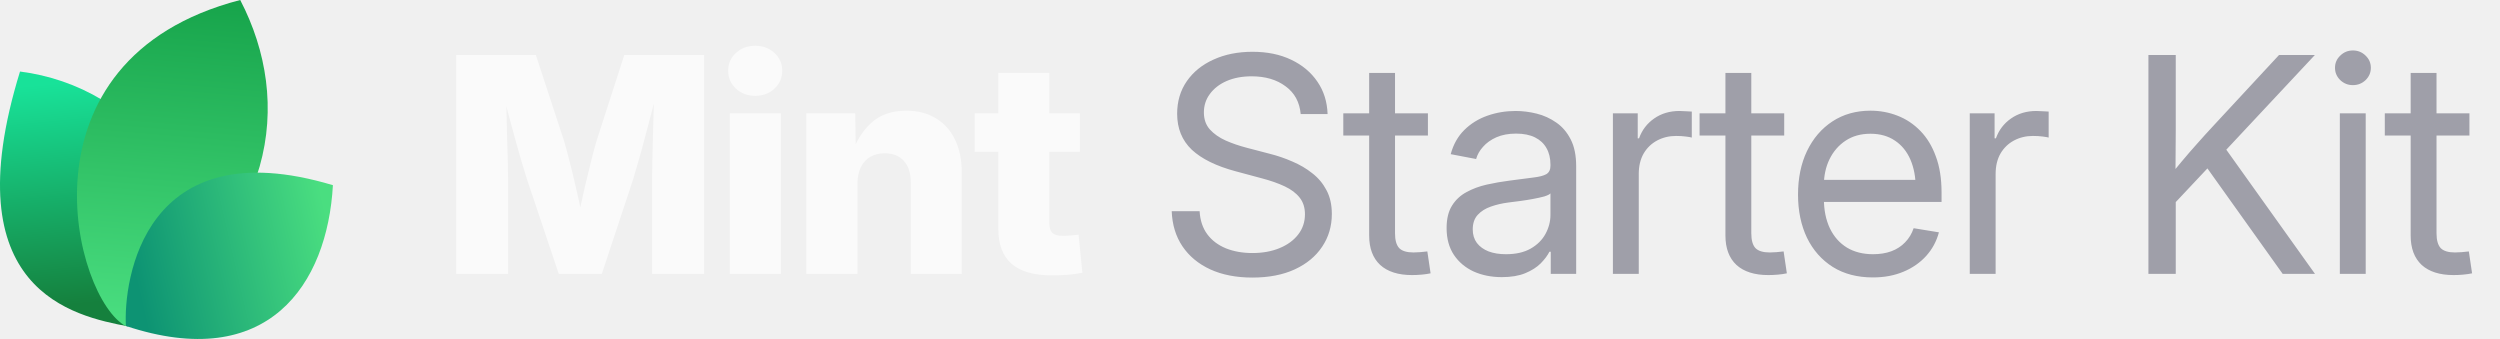
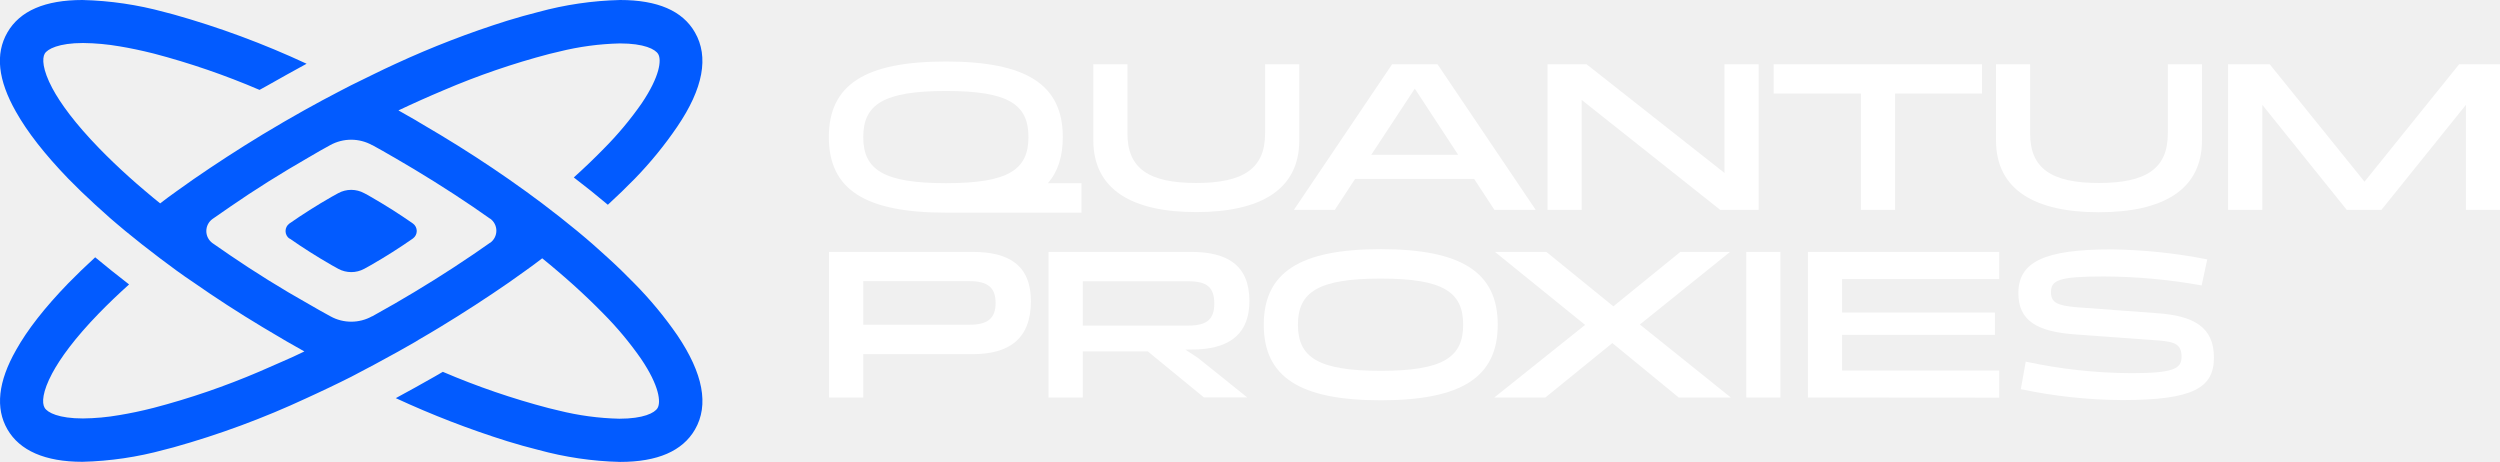
- <svg xmlns="http://www.w3.org/2000/svg" width="177" height="24" viewBox="0 0 177 24" fill="none">
-   <path d="M9.061 23.108C5.268 22.377 -3.391 20.627 1.417 5.064C9.634 6.099 16.973 14.064 9.061 23.108Z" fill="url(#paint0_linear_17557_2145)" />
-   <path d="M8.919 23.094C5.276 21.222 0.784 4.209 17.007 0C20.757 7.193 19.621 16.545 8.919 23.094Z" fill="url(#paint1_linear_17557_2145)" />
-   <path d="M8.914 23.079C8.735 19.882 10.159 9.085 23.57 13.111C23.181 20.123 18.984 26.418 8.914 23.079Z" fill="url(#paint2_linear_17557_2145)" />
-   <path d="M32.301 19.392V3.894H37.938L39.925 9.948C40.036 10.315 40.164 10.787 40.31 11.362C40.462 11.938 40.611 12.552 40.757 13.204C40.91 13.855 41.048 14.483 41.173 15.086C41.305 15.682 41.412 16.192 41.495 16.615H40.695C40.771 16.192 40.871 15.682 40.996 15.086C41.128 14.49 41.267 13.866 41.412 13.214C41.565 12.562 41.714 11.948 41.86 11.373C42.005 10.79 42.133 10.315 42.244 9.948L44.2 3.894H49.848V19.392H46.166V12.704C46.166 12.357 46.173 11.917 46.187 11.383C46.2 10.849 46.214 10.27 46.228 9.646C46.249 9.022 46.266 8.391 46.28 7.753C46.301 7.115 46.311 6.519 46.311 5.964H46.623C46.485 6.561 46.332 7.181 46.166 7.826C45.999 8.471 45.833 9.102 45.666 9.719C45.507 10.336 45.351 10.901 45.198 11.414C45.053 11.928 44.928 12.357 44.824 12.704L42.608 19.392H39.561L37.314 12.704C37.203 12.357 37.072 11.928 36.919 11.414C36.773 10.901 36.614 10.34 36.441 9.729C36.274 9.112 36.104 8.481 35.931 7.836C35.764 7.192 35.608 6.567 35.463 5.964H35.827C35.834 6.512 35.844 7.105 35.858 7.743C35.872 8.374 35.886 9.005 35.9 9.636C35.92 10.26 35.938 10.839 35.952 11.373C35.965 11.907 35.972 12.351 35.972 12.704V19.392H32.301ZM51.668 19.392V8.024H55.288V19.392H51.668ZM53.468 6.786C52.927 6.786 52.473 6.616 52.105 6.276C51.738 5.93 51.554 5.507 51.554 5.007C51.554 4.508 51.738 4.088 52.105 3.749C52.473 3.409 52.927 3.239 53.468 3.239C54.009 3.239 54.463 3.409 54.83 3.749C55.198 4.082 55.382 4.501 55.382 5.007C55.382 5.507 55.198 5.93 54.83 6.276C54.463 6.616 54.009 6.786 53.468 6.786ZM60.708 13.027V19.392H57.088V8.024H60.551L60.593 10.967H60.281C60.593 10.024 61.061 9.268 61.685 8.7C62.309 8.124 63.138 7.836 64.171 7.836C64.975 7.836 65.672 8.017 66.262 8.377C66.851 8.731 67.302 9.234 67.614 9.885C67.933 10.537 68.092 11.307 68.092 12.194V19.392H64.483V12.912C64.483 12.26 64.32 11.754 63.994 11.394C63.675 11.033 63.221 10.853 62.632 10.853C62.25 10.853 61.914 10.936 61.623 11.102C61.332 11.269 61.106 11.515 60.947 11.841C60.787 12.16 60.708 12.555 60.708 13.027ZM76.456 8.024V10.749H69.008V8.024H76.456ZM70.683 5.163H74.292V15.783C74.292 16.102 74.361 16.334 74.5 16.48C74.646 16.625 74.899 16.698 75.259 16.698C75.405 16.698 75.596 16.688 75.831 16.667C76.074 16.646 76.251 16.629 76.362 16.615L76.632 19.309C76.313 19.378 75.963 19.427 75.582 19.455C75.207 19.482 74.836 19.496 74.469 19.496C73.2 19.496 72.25 19.222 71.619 18.674C70.995 18.127 70.683 17.308 70.683 16.22V5.163Z" fill="#FAFAFA" />
-   <path d="M88.667 19.652C87.523 19.652 86.528 19.458 85.682 19.07C84.843 18.681 84.188 18.137 83.716 17.437C83.245 16.736 82.992 15.908 82.957 14.951H84.933C84.968 15.596 85.148 16.14 85.474 16.584C85.8 17.021 86.24 17.354 86.795 17.582C87.35 17.804 87.974 17.915 88.667 17.915C89.388 17.915 90.026 17.801 90.581 17.572C91.143 17.343 91.583 17.024 91.902 16.615C92.228 16.199 92.391 15.717 92.391 15.169C92.391 14.698 92.266 14.306 92.017 13.994C91.767 13.675 91.413 13.408 90.956 13.193C90.498 12.978 89.954 12.787 89.323 12.621L87.502 12.132C86.123 11.765 85.082 11.255 84.382 10.603C83.689 9.944 83.342 9.095 83.342 8.055C83.342 7.174 83.571 6.404 84.028 5.746C84.486 5.087 85.117 4.577 85.921 4.217C86.726 3.849 87.645 3.666 88.678 3.666C89.718 3.666 90.63 3.853 91.413 4.227C92.204 4.602 92.824 5.122 93.275 5.787C93.726 6.446 93.965 7.209 93.993 8.076H92.089C92.013 7.23 91.656 6.574 91.018 6.11C90.387 5.638 89.586 5.403 88.615 5.403C87.95 5.403 87.36 5.513 86.847 5.735C86.341 5.957 85.946 6.262 85.661 6.651C85.377 7.032 85.235 7.469 85.235 7.961C85.235 8.447 85.377 8.849 85.661 9.168C85.946 9.48 86.317 9.74 86.774 9.948C87.232 10.149 87.724 10.319 88.251 10.457L89.884 10.884C90.439 11.023 90.977 11.206 91.496 11.435C92.023 11.657 92.495 11.934 92.911 12.267C93.334 12.593 93.67 12.995 93.92 13.474C94.17 13.945 94.294 14.504 94.294 15.149C94.294 16.015 94.066 16.788 93.608 17.468C93.157 18.148 92.512 18.681 91.673 19.07C90.834 19.458 89.832 19.652 88.667 19.652ZM101.097 8.024V9.594H95.106V8.024H101.097ZM96.937 5.163H98.767V16.521C98.767 17 98.865 17.347 99.059 17.562C99.26 17.77 99.6 17.874 100.078 17.874C100.21 17.874 100.366 17.867 100.546 17.853C100.733 17.832 100.903 17.815 101.056 17.801L101.285 19.351C101.097 19.392 100.886 19.423 100.65 19.444C100.414 19.465 100.189 19.475 99.974 19.475C98.996 19.475 98.244 19.236 97.717 18.758C97.197 18.272 96.937 17.579 96.937 16.677V5.163ZM106.33 19.621C105.595 19.621 104.932 19.489 104.343 19.226C103.754 18.955 103.285 18.564 102.939 18.05C102.592 17.53 102.419 16.896 102.419 16.147C102.419 15.495 102.547 14.965 102.804 14.556C103.06 14.146 103.403 13.828 103.833 13.599C104.263 13.363 104.742 13.186 105.269 13.068C105.796 12.95 106.333 12.857 106.881 12.787C107.574 12.69 108.132 12.617 108.555 12.569C108.978 12.52 109.287 12.441 109.481 12.33C109.675 12.212 109.772 12.014 109.772 11.737V11.654C109.772 11.203 109.679 10.815 109.492 10.489C109.311 10.163 109.041 9.91 108.68 9.729C108.32 9.549 107.872 9.459 107.338 9.459C106.805 9.459 106.34 9.546 105.945 9.719C105.556 9.892 105.241 10.118 104.998 10.395C104.755 10.665 104.593 10.953 104.509 11.258L102.71 10.915C102.897 10.222 103.22 9.65 103.677 9.199C104.135 8.748 104.679 8.412 105.31 8.19C105.941 7.968 106.607 7.857 107.307 7.857C107.8 7.857 108.295 7.92 108.795 8.044C109.301 8.169 109.765 8.381 110.188 8.679C110.611 8.97 110.951 9.369 111.208 9.875C111.464 10.374 111.593 11.005 111.593 11.768V19.392H109.793V17.822H109.7C109.568 18.085 109.363 18.359 109.086 18.643C108.809 18.921 108.444 19.153 107.994 19.34C107.543 19.527 106.988 19.621 106.33 19.621ZM106.621 17.998C107.321 17.998 107.904 17.867 108.368 17.603C108.84 17.333 109.19 16.986 109.419 16.563C109.654 16.133 109.772 15.682 109.772 15.211V13.692C109.703 13.769 109.554 13.841 109.325 13.911C109.096 13.973 108.829 14.032 108.524 14.088C108.226 14.143 107.921 14.192 107.609 14.233C107.304 14.275 107.033 14.309 106.798 14.337C106.354 14.393 105.938 14.49 105.549 14.628C105.168 14.76 104.86 14.954 104.624 15.211C104.388 15.467 104.27 15.811 104.27 16.241C104.27 16.615 104.367 16.934 104.561 17.198C104.762 17.461 105.04 17.662 105.393 17.801C105.747 17.933 106.156 17.998 106.621 17.998ZM114.193 19.392V8.024H115.951V9.792H116.045C116.253 9.209 116.61 8.741 117.116 8.388C117.622 8.034 118.219 7.857 118.905 7.857C119.058 7.857 119.217 7.864 119.384 7.878C119.55 7.885 119.682 7.892 119.779 7.899V9.74C119.716 9.719 119.578 9.695 119.363 9.667C119.155 9.639 118.922 9.625 118.666 9.625C118.174 9.625 117.726 9.733 117.324 9.948C116.922 10.163 116.603 10.471 116.367 10.874C116.138 11.276 116.024 11.758 116.024 12.319V19.392H114.193ZM126.322 8.024V9.594H120.33V8.024H126.322ZM122.161 5.163H123.992V16.521C123.992 17 124.089 17.347 124.283 17.562C124.484 17.77 124.824 17.874 125.302 17.874C125.434 17.874 125.59 17.867 125.77 17.853C125.958 17.832 126.127 17.815 126.28 17.801L126.509 19.351C126.322 19.392 126.11 19.423 125.874 19.444C125.639 19.465 125.413 19.475 125.198 19.475C124.221 19.475 123.468 19.236 122.941 18.758C122.421 18.272 122.161 17.579 122.161 16.677V5.163ZM132.604 19.642C131.502 19.642 130.555 19.396 129.765 18.903C128.974 18.404 128.364 17.714 127.934 16.834C127.511 15.946 127.3 14.927 127.3 13.775C127.3 12.611 127.511 11.584 127.934 10.697C128.364 9.802 128.964 9.102 129.734 8.596C130.51 8.089 131.408 7.836 132.428 7.836C133.1 7.836 133.738 7.954 134.341 8.19C134.952 8.426 135.489 8.783 135.954 9.261C136.425 9.74 136.793 10.343 137.056 11.071C137.327 11.792 137.462 12.645 137.462 13.63V14.296H128.433V12.735H136.463L135.631 13.297C135.631 12.541 135.506 11.876 135.257 11.3C135.007 10.725 134.643 10.277 134.165 9.958C133.686 9.632 133.107 9.469 132.428 9.469C131.748 9.469 131.162 9.632 130.67 9.958C130.177 10.284 129.796 10.725 129.526 11.279C129.262 11.827 129.13 12.441 129.13 13.12V14.046C129.13 14.864 129.273 15.572 129.557 16.168C129.841 16.757 130.243 17.211 130.763 17.53C131.283 17.842 131.901 17.998 132.615 17.998C133.093 17.998 133.523 17.929 133.905 17.79C134.293 17.645 134.619 17.433 134.882 17.156C135.153 16.879 135.354 16.546 135.486 16.157L137.275 16.449C137.108 17.08 136.81 17.634 136.38 18.113C135.95 18.591 135.413 18.966 134.768 19.236C134.123 19.507 133.402 19.642 132.604 19.642ZM139.459 19.392V8.024H141.217V9.792H141.311C141.519 9.209 141.876 8.741 142.382 8.388C142.888 8.034 143.485 7.857 144.171 7.857C144.324 7.857 144.483 7.864 144.649 7.878C144.816 7.885 144.948 7.892 145.045 7.899V9.74C144.982 9.719 144.844 9.695 144.629 9.667C144.421 9.639 144.188 9.625 143.932 9.625C143.439 9.625 142.992 9.733 142.59 9.948C142.188 10.163 141.869 10.471 141.633 10.874C141.404 11.276 141.29 11.758 141.29 12.319V19.392H139.459ZM153.429 14.961V12.715C153.783 12.257 154.136 11.82 154.49 11.404C154.844 10.981 155.204 10.565 155.572 10.156C155.939 9.74 156.314 9.327 156.695 8.918L161.355 3.894H163.893L157.277 10.967H157.184L153.429 14.961ZM152.108 19.392V3.894H154.043V9.241L154.022 12.559L154.043 13.505V19.392H152.108ZM161.615 19.392L155.967 11.477L157.173 9.969L163.903 19.392H161.615ZM165.661 19.392V8.024H167.492V19.392H165.661ZM166.587 6.027C166.24 6.027 165.942 5.909 165.692 5.673C165.443 5.43 165.318 5.139 165.318 4.799C165.318 4.459 165.443 4.172 165.692 3.936C165.942 3.693 166.24 3.572 166.587 3.572C166.934 3.572 167.232 3.693 167.482 3.936C167.731 4.172 167.856 4.459 167.856 4.799C167.856 5.139 167.731 5.43 167.482 5.673C167.232 5.909 166.934 6.027 166.587 6.027ZM174.836 8.024V9.594H168.844V8.024H174.836ZM170.675 5.163H172.506V16.521C172.506 17 172.603 17.347 172.797 17.562C172.998 17.77 173.338 17.874 173.816 17.874C173.948 17.874 174.104 17.867 174.284 17.853C174.472 17.832 174.641 17.815 174.794 17.801L175.023 19.351C174.836 19.392 174.624 19.423 174.388 19.444C174.153 19.465 173.927 19.475 173.712 19.475C172.735 19.475 171.982 19.236 171.455 18.758C170.935 18.272 170.675 17.579 170.675 16.677V5.163Z" fill="#9F9FA9" />
+ <svg xmlns="http://www.w3.org/2000/svg" viewBox="0 0 671.88 124.11">
  <defs>
-     <linearGradient id="paint0_linear_17557_2145" x1="3.776" y1="5.916" x2="5.232" y2="21.559" gradientUnits="userSpaceOnUse">
-       <stop stop-color="#18E299" />
-       <stop offset="1" stop-color="#15803D" />
-     </linearGradient>
-     <linearGradient id="paint1_linear_17557_2145" x1="12.171" y1="-0.718" x2="10.19" y2="22.983" gradientUnits="userSpaceOnUse">
-       <stop stop-color="#16A34A" />
-       <stop offset="1" stop-color="#4ADE80" />
-     </linearGradient>
-     <linearGradient id="paint2_linear_17557_2145" x1="23.133" y1="15.353" x2="9.338" y2="18.52" gradientUnits="userSpaceOnUse">
-       <stop stop-color="#4ADE80" />
-       <stop offset="1" stop-color="#0D9373" />
-     </linearGradient>
+     <style>.cls-1{fill:#025bff;}.cls-2{fill:#fff;}</style>
  </defs>
+   <g id="Layer_2" data-name="Layer 2">
+     <g id="Layer_1-2" data-name="Layer 1">
+       <path class="cls-1" d="M170.48,76.16c-2.25-2.31-4.66-4.66-7.24-7-1.31-1.18-2.64-2.39-4-3.59s-2.72-2.32-4.13-3.5q-4.44-3.66-9.31-7.34-2.18-1.65-4.44-3.28c-1.48-1.08-3-2.15-4.53-3.22-5.87-4.09-12.07-8.12-18.52-12-1.84-1.11-3.72-2.22-5.61-3.32l-1-.61c-1.54-.89-3.09-1.76-4.62-2.63,2-.95,4-1.86,6-2.76s4.08-1.79,6.09-2.64a202.13,202.13,0,0,1,28.45-9.77c.9-.22,1.78-.44,2.64-.63a74.62,74.62,0,0,1,16.34-2.2c6.51,0,9.53,1.55,10.3,2.88.89,1.54.52,5.86-4.45,13.23a90.78,90.78,0,0,1-10.16,12.16q-3.72,3.82-8.08,7.75c3.19,2.43,6.24,4.89,9.15,7.34,2.58-2.36,5-4.71,7.24-7A104.15,104.15,0,0,0,182,34.06c7-10.29,8.56-18.79,4.76-25.36C183.45,2.9,176.71,0,166.65,0a91.73,91.73,0,0,0-22,3.23c-2.68.68-5.45,1.45-8.28,2.32a250.32,250.32,0,0,0-30,11.57c-2,.92-4,1.86-6,2.85s-4,1.93-6,2.94l-3,1.55q-4.77,2.47-9.57,5.15c-1.54.87-3.08,1.74-4.62,2.63l-1.06.61q-2.82,1.65-5.6,3.32c-6.45,3.92-12.65,7.95-18.52,12-1.54,1.07-3,2.13-4.53,3.21s-3,2.18-4.43,3.28c-.62-.49-1.23-1-1.84-1.5-.81-.66-1.6-1.33-2.38-2q-2.11-1.78-4.11-3.58-4.35-3.91-8.08-7.75c-6.52-6.72-10.4-12.07-12.57-16.13-2.66-5-2.76-8-2.05-9.26s3.79-2.88,10.31-2.88a61.66,61.66,0,0,1,9.84.9c2.72.45,5.76,1.08,9.15,1.93a202.47,202.47,0,0,1,28.44,9.77L71.85,23q5.28-3,10.55-5.87A235.72,235.72,0,0,0,46.64,3.88c-.84-.23-1.67-.45-2.49-.65A91.8,91.8,0,0,0,22.16,0h0C12.1,0,5.35,2.91,2,8.7S-.52,21.54,4.27,30Q8.85,38.17,18.33,48c2.26,2.31,4.68,4.66,7.25,7q2,1.78,4,3.6l1.8,1.54c.76.65,1.54,1.3,2.32,1.95q4.46,3.67,9.32,7.34,2.18,1.65,4.43,3.29T52,75.89c5.87,4.1,12.07,8.13,18.52,12q2.77,1.68,5.6,3.32l1.06.62q2.31,1.34,4.62,2.62h0c-2,1-4,1.88-6,2.75s-4.07,1.81-6.08,2.66a202.12,202.12,0,0,1-28.43,9.75c-3.39.87-6.43,1.49-9.16,1.94a60.47,60.47,0,0,1-9.83.91c-6.51,0-9.54-1.56-10.31-2.88s-.61-4.28,2.05-9.27c2.18-4.06,6.05-9.42,12.57-16.13q3.72-3.82,8.08-7.74Q30,72.82,25.58,69.15c-2.57,2.35-5,4.7-7.25,7q-9.46,9.77-14,17.9C-.52,102.57-1.29,109.71,2,115.4s10.09,8.71,20.14,8.71a91.44,91.44,0,0,0,22-3.24c.82-.2,1.64-.42,2.48-.64A233.82,233.82,0,0,0,82.39,107c2-.9,4-1.86,6.06-2.83s4-1.94,6-2.94Q100.68,98,107,94.49c1.53-.86,3.08-1.73,4.62-2.62l1-.62c1.89-1.09,3.77-2.2,5.61-3.32,6.45-3.91,12.65-7.94,18.52-12,1.53-1.07,3-2.15,4.53-3.22s3-2.19,4.44-3.29c1.44,1.17,2.85,2.33,4.22,3.51s2.78,2.38,4.1,3.58q4.35,3.92,8.08,7.74a91.36,91.36,0,0,1,10.15,12.16c5,7.38,5.35,11.7,4.46,13.24-.77,1.32-3.79,2.88-10.3,2.88a74,74,0,0,1-16.33-2.21c-.86-.19-1.75-.41-2.65-.64a202.21,202.21,0,0,1-28.44-9.75l-2.1,1.22q-5.26,3-10.54,5.85a247.26,247.26,0,0,0,30,11.59q4.24,1.31,8.27,2.31a91.3,91.3,0,0,0,22,3.24c10.05,0,16.79-2.91,20.14-8.71,3.8-6.57,2.19-15.06-4.76-25.35A103.52,103.52,0,0,0,170.48,76.16ZM61.77,68.56c-1.58-1.06-3.14-2.14-4.66-3.22l0,0a4,4,0,0,1,0-6.49l0,0c1.52-1.08,3.08-2.16,4.66-3.23C68.45,51,75.56,46.55,83,42.27a.64.64,0,0,1,.18-.1C85,41.09,86.89,40,88.75,39l0,0A11.63,11.63,0,0,1,100,39l.06,0c1.85,1,3.72,2.08,5.58,3.16a.87.87,0,0,1,.19.1c7.41,4.28,14.52,8.73,21.21,13.27,1.57,1.07,3.13,2.15,4.65,3.23l.05,0a4,4,0,0,1,0,6.49l-.05,0c-1.52,1.08-3.08,2.16-4.65,3.22-6.69,4.55-13.8,9-21.21,13.28a.87.87,0,0,1-.19.1c-1.86,1.08-3.73,2.13-5.58,3.15l-.06,0a11.52,11.52,0,0,1-11.21,0l0,0c-1.86-1-3.73-2.07-5.59-3.15a.64.64,0,0,1-.18-.1C75.56,77.56,68.45,73.11,61.77,68.56Z" />
+       <path class="cls-1" d="M77.81,64.08c3.51,2.46,7.31,4.87,11.29,7.16l1.8,1h0a7.33,7.33,0,0,0,7,0h0l1.8-1c4-2.29,7.78-4.7,11.29-7.16h0a2.48,2.48,0,0,0,0-4h0c-3.51-2.46-7.31-4.87-11.29-7.16-.6-.35-1.21-.7-1.81-1h0a7.29,7.29,0,0,0-7,0h0c-.61.33-1.21.68-1.81,1-4,2.29-7.78,4.7-11.3,7.15h0a2.5,2.5,0,0,0,0,4.06Z" />
+       <path class="cls-2" d="M222.79,67.7H261.4c9.64,0,15.66,3.5,15.66,13.26,0,10.21-6,14.22-15.66,14.22H232v11.65h-9.18ZM232,75.56V87.27h28.51c4.82,0,7.06-1.61,7.06-5.85s-2.24-5.86-7.06-5.86Z" />
+       <path class="cls-2" d="M281.79,106.83V67.7h38.32c9.64,0,15.67,3.5,15.67,13.2,0,8.43-4.82,12.51-13.72,13l-3.5.06,3.33,2.18,13.31,10.67H323.56L308.47,94.44H291v12.39ZM291,87.5h28.34c5,0,7-1.67,7-5.91,0-4.42-2-6-7-6H291Z" />
+       <path class="cls-2" d="M339.64,87.27c0-14.06,9.7-20.31,31.44-20.31s31.44,6.25,31.44,20.31-9.69,20.31-31.44,20.31S339.64,101.32,339.64,87.27Zm53.59,0c0-8.78-5.34-12.4-22.15-12.4s-22.26,3.62-22.26,12.4,5.45,12.39,22.26,12.39S393.23,96,393.23,87.27Z" />
+       <path class="cls-2" d="M415.59,67.7l18,14.63,18-14.63h13.36L440.72,87.21l24.44,19.62h-14L433.32,92.2l-18,14.63H401.59L426,87.32,401.77,67.7Z" />
+       <path class="cls-2" d="M469.32,106.83V67.7h9.17v39.13Z" />
+       <path class="cls-2" d="M485.88,106.83V67.7h51.41V75H495.06v9h41.08v6H495.06v9.58h42.23v7.29Z" />
+       <path class="cls-2" d="M570.41,107.52a135.29,135.29,0,0,1-27.31-2.93l1.32-7.4a137.55,137.55,0,0,0,28.34,3.1c11.42,0,13.54-1.2,13.54-4.42,0-3.44-2-4-6.08-4.36l-22-1.6c-11.08-.69-15.78-3.91-15.78-11.13,0-8.44,7.06-11.76,25-11.76a142.56,142.56,0,0,1,25.76,2.69l-1.5,7a151.45,151.45,0,0,0-26.33-2.41c-12.1,0-14.17,1-14.17,4.25,0,3,2.18,3.55,6.6,4l21.57,1.6C589.74,84.8,595,88,595,96.1S589.51,107.52,570.41,107.52Z" />
+       <path class="cls-2" d="M340,17.28h9.18V37.7C349.2,51.13,338.52,57,321.48,57s-27.65-5.91-27.65-19.34V17.28H303V35.87c0,9.41,5.74,13.31,18.47,13.31S340,45.28,340,35.87Z" />
+       <path class="cls-2" d="M396.18,48.09h-32l-5.45,8.32h-11l26.39-39.13h12.22l26.39,39.13H401.63Zm-4.3-6.49L380.23,23.82,368.53,41.6Z" />
+       <path class="cls-2" d="M415.9,56.41V17.28h10.5l37.06,29.2V17.28h9.18V56.41H462.32L425.08,26.86V56.41Z" />
+       <path class="cls-2" d="M476.67,25.14V17.28h56v7.86H509.31V56.41h-9.18V25.14Z" />
+       <path class="cls-2" d="M582.61,17.28h9.18V37.7c0,13.43-10.67,19.34-27.71,19.34s-27.65-5.91-27.65-19.34V17.28h9.17V35.87c0,9.41,5.74,13.31,18.48,13.31s18.53-3.9,18.53-13.31Z" />
+       <path class="cls-2" d="M598.79,56.41V17.28H610l25.47,31.55,25.42-31.55h11V56.41h-9.17V28.18L640,56.41h-9.3L608,28.18V56.41Z" />
+       <path class="cls-2" d="M281.63,49.23c2.72-3.13,4-7.23,4-12.39,0-14.05-9.7-20.31-31.44-20.31s-31.44,6.26-31.44,20.31,9.69,20.31,31.44,20.31h36.46V49.23ZM232,36.84c0-8.78,5.45-12.39,22.26-12.39s22.14,3.61,22.14,12.39S271,49.23,254.23,49.23,232,45.62,232,36.84Z" />
+     </g>
+   </g>
</svg>
